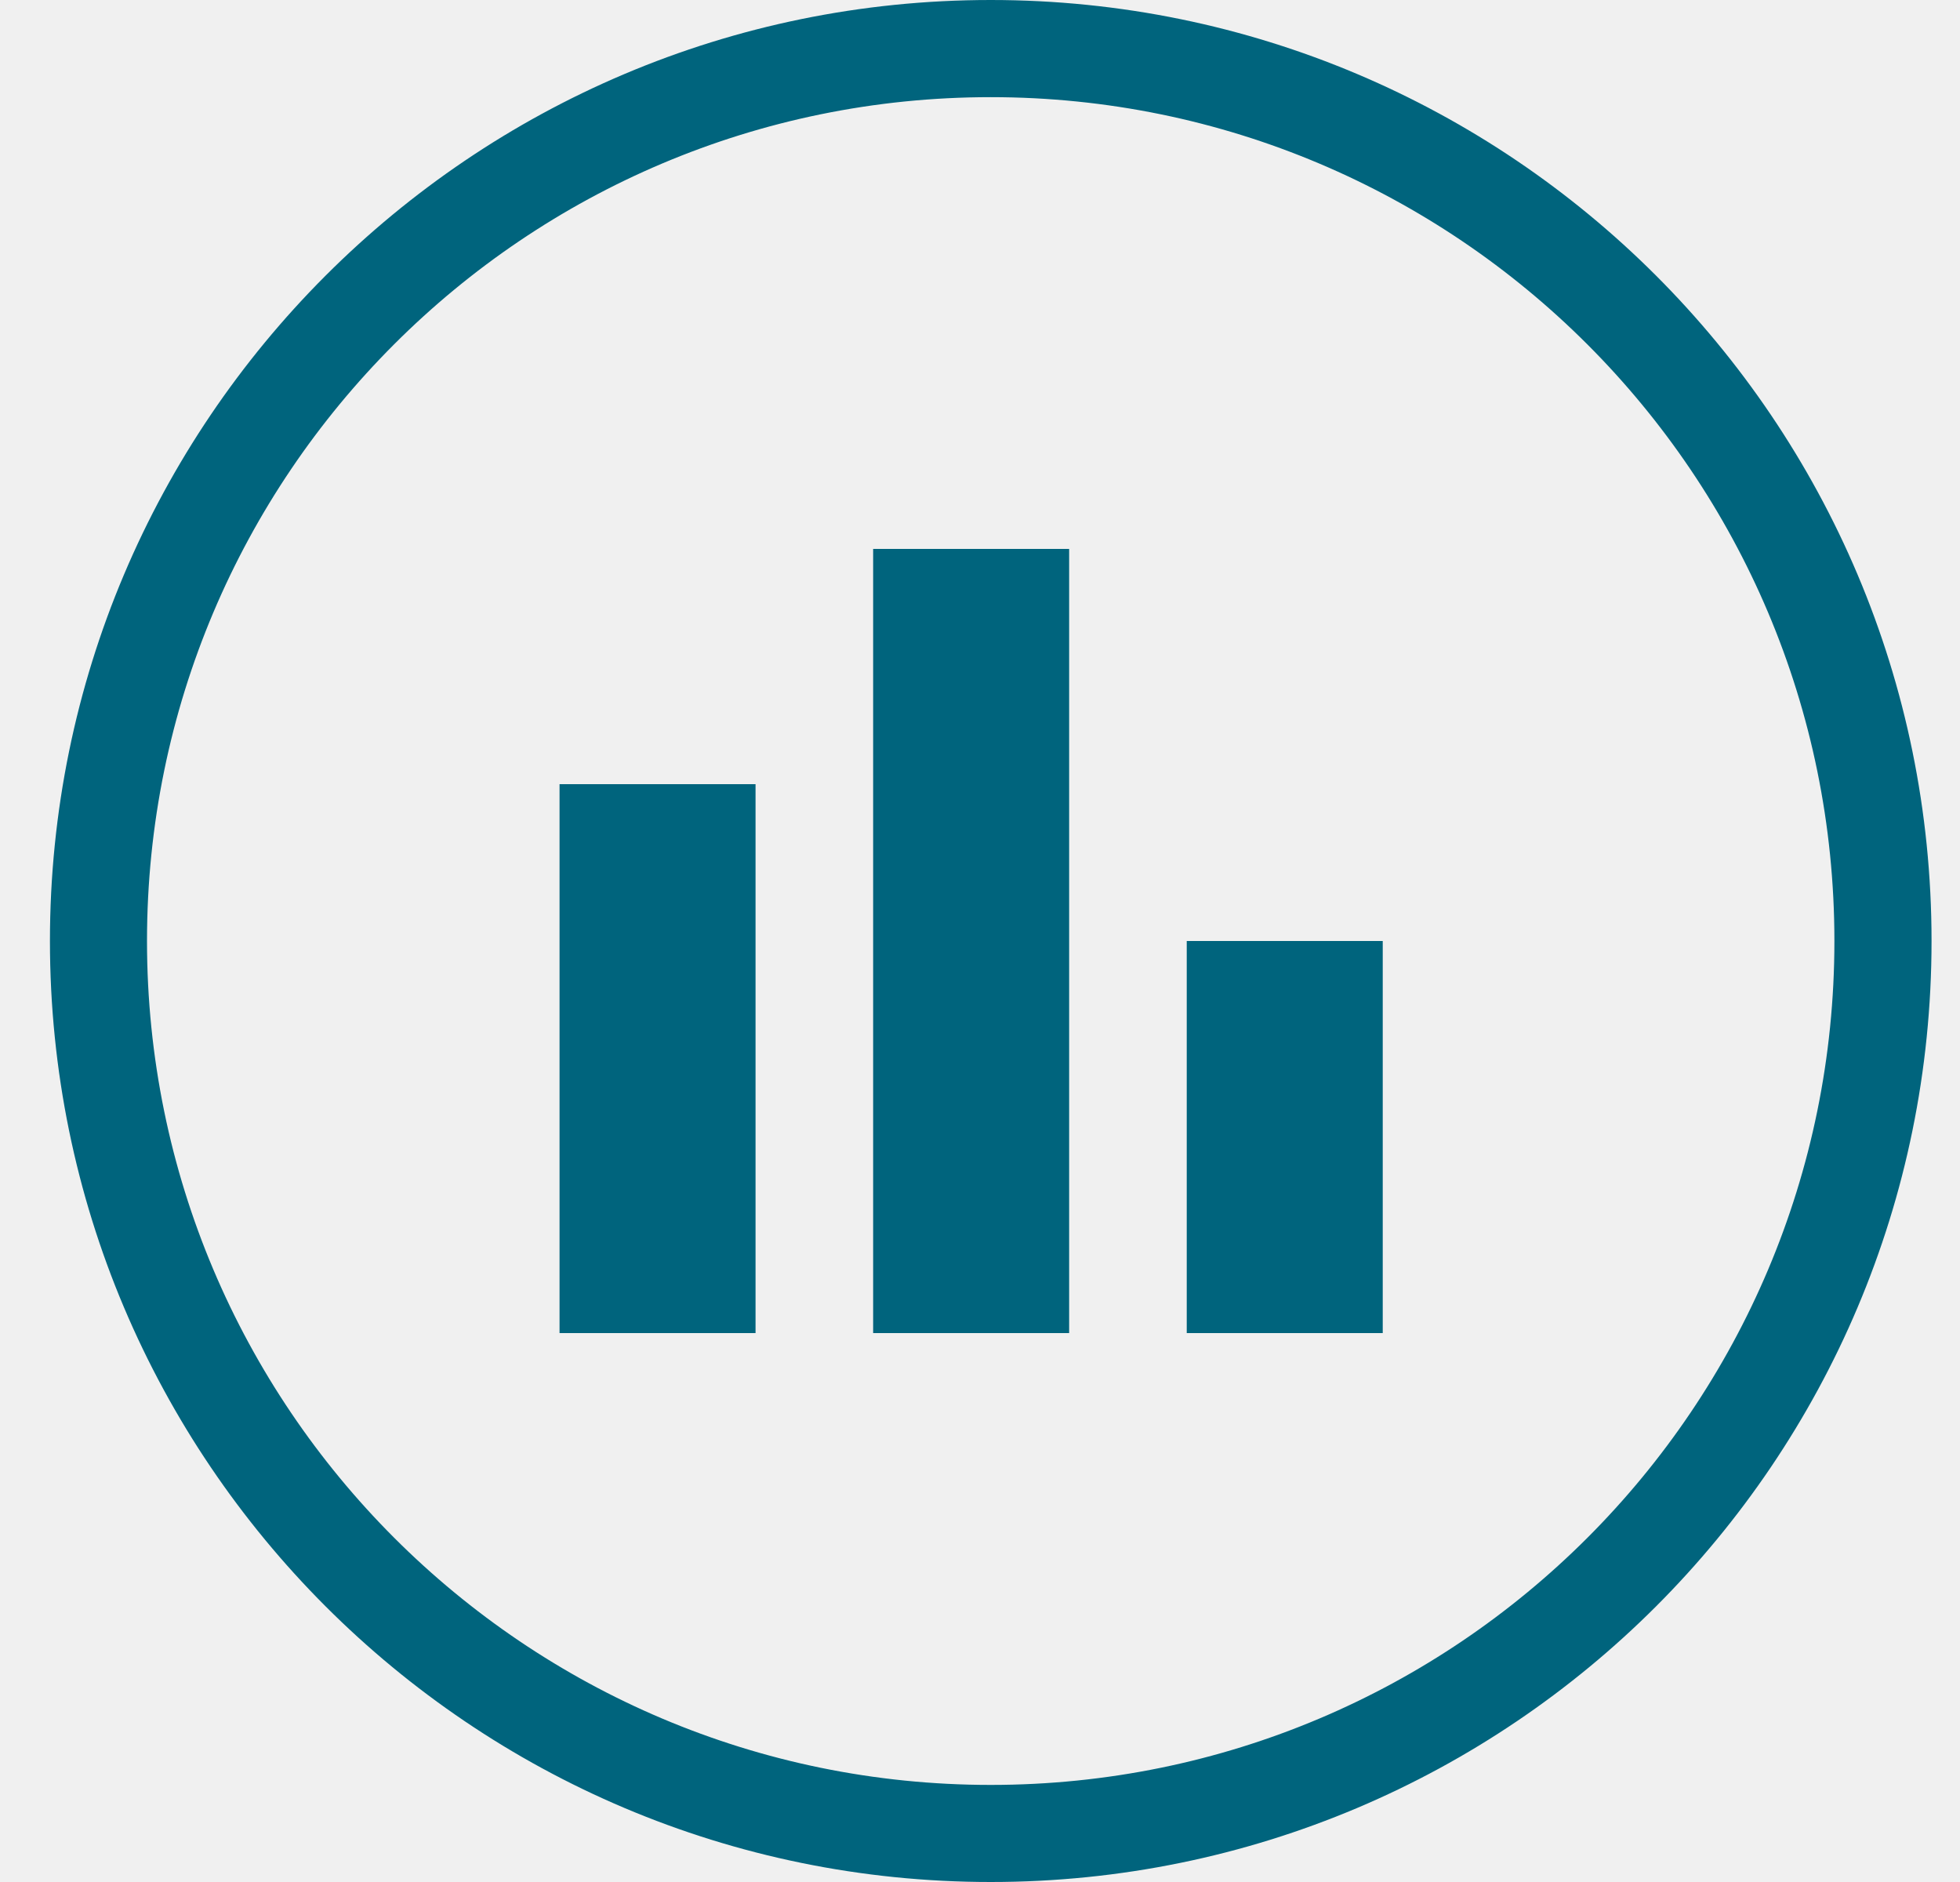
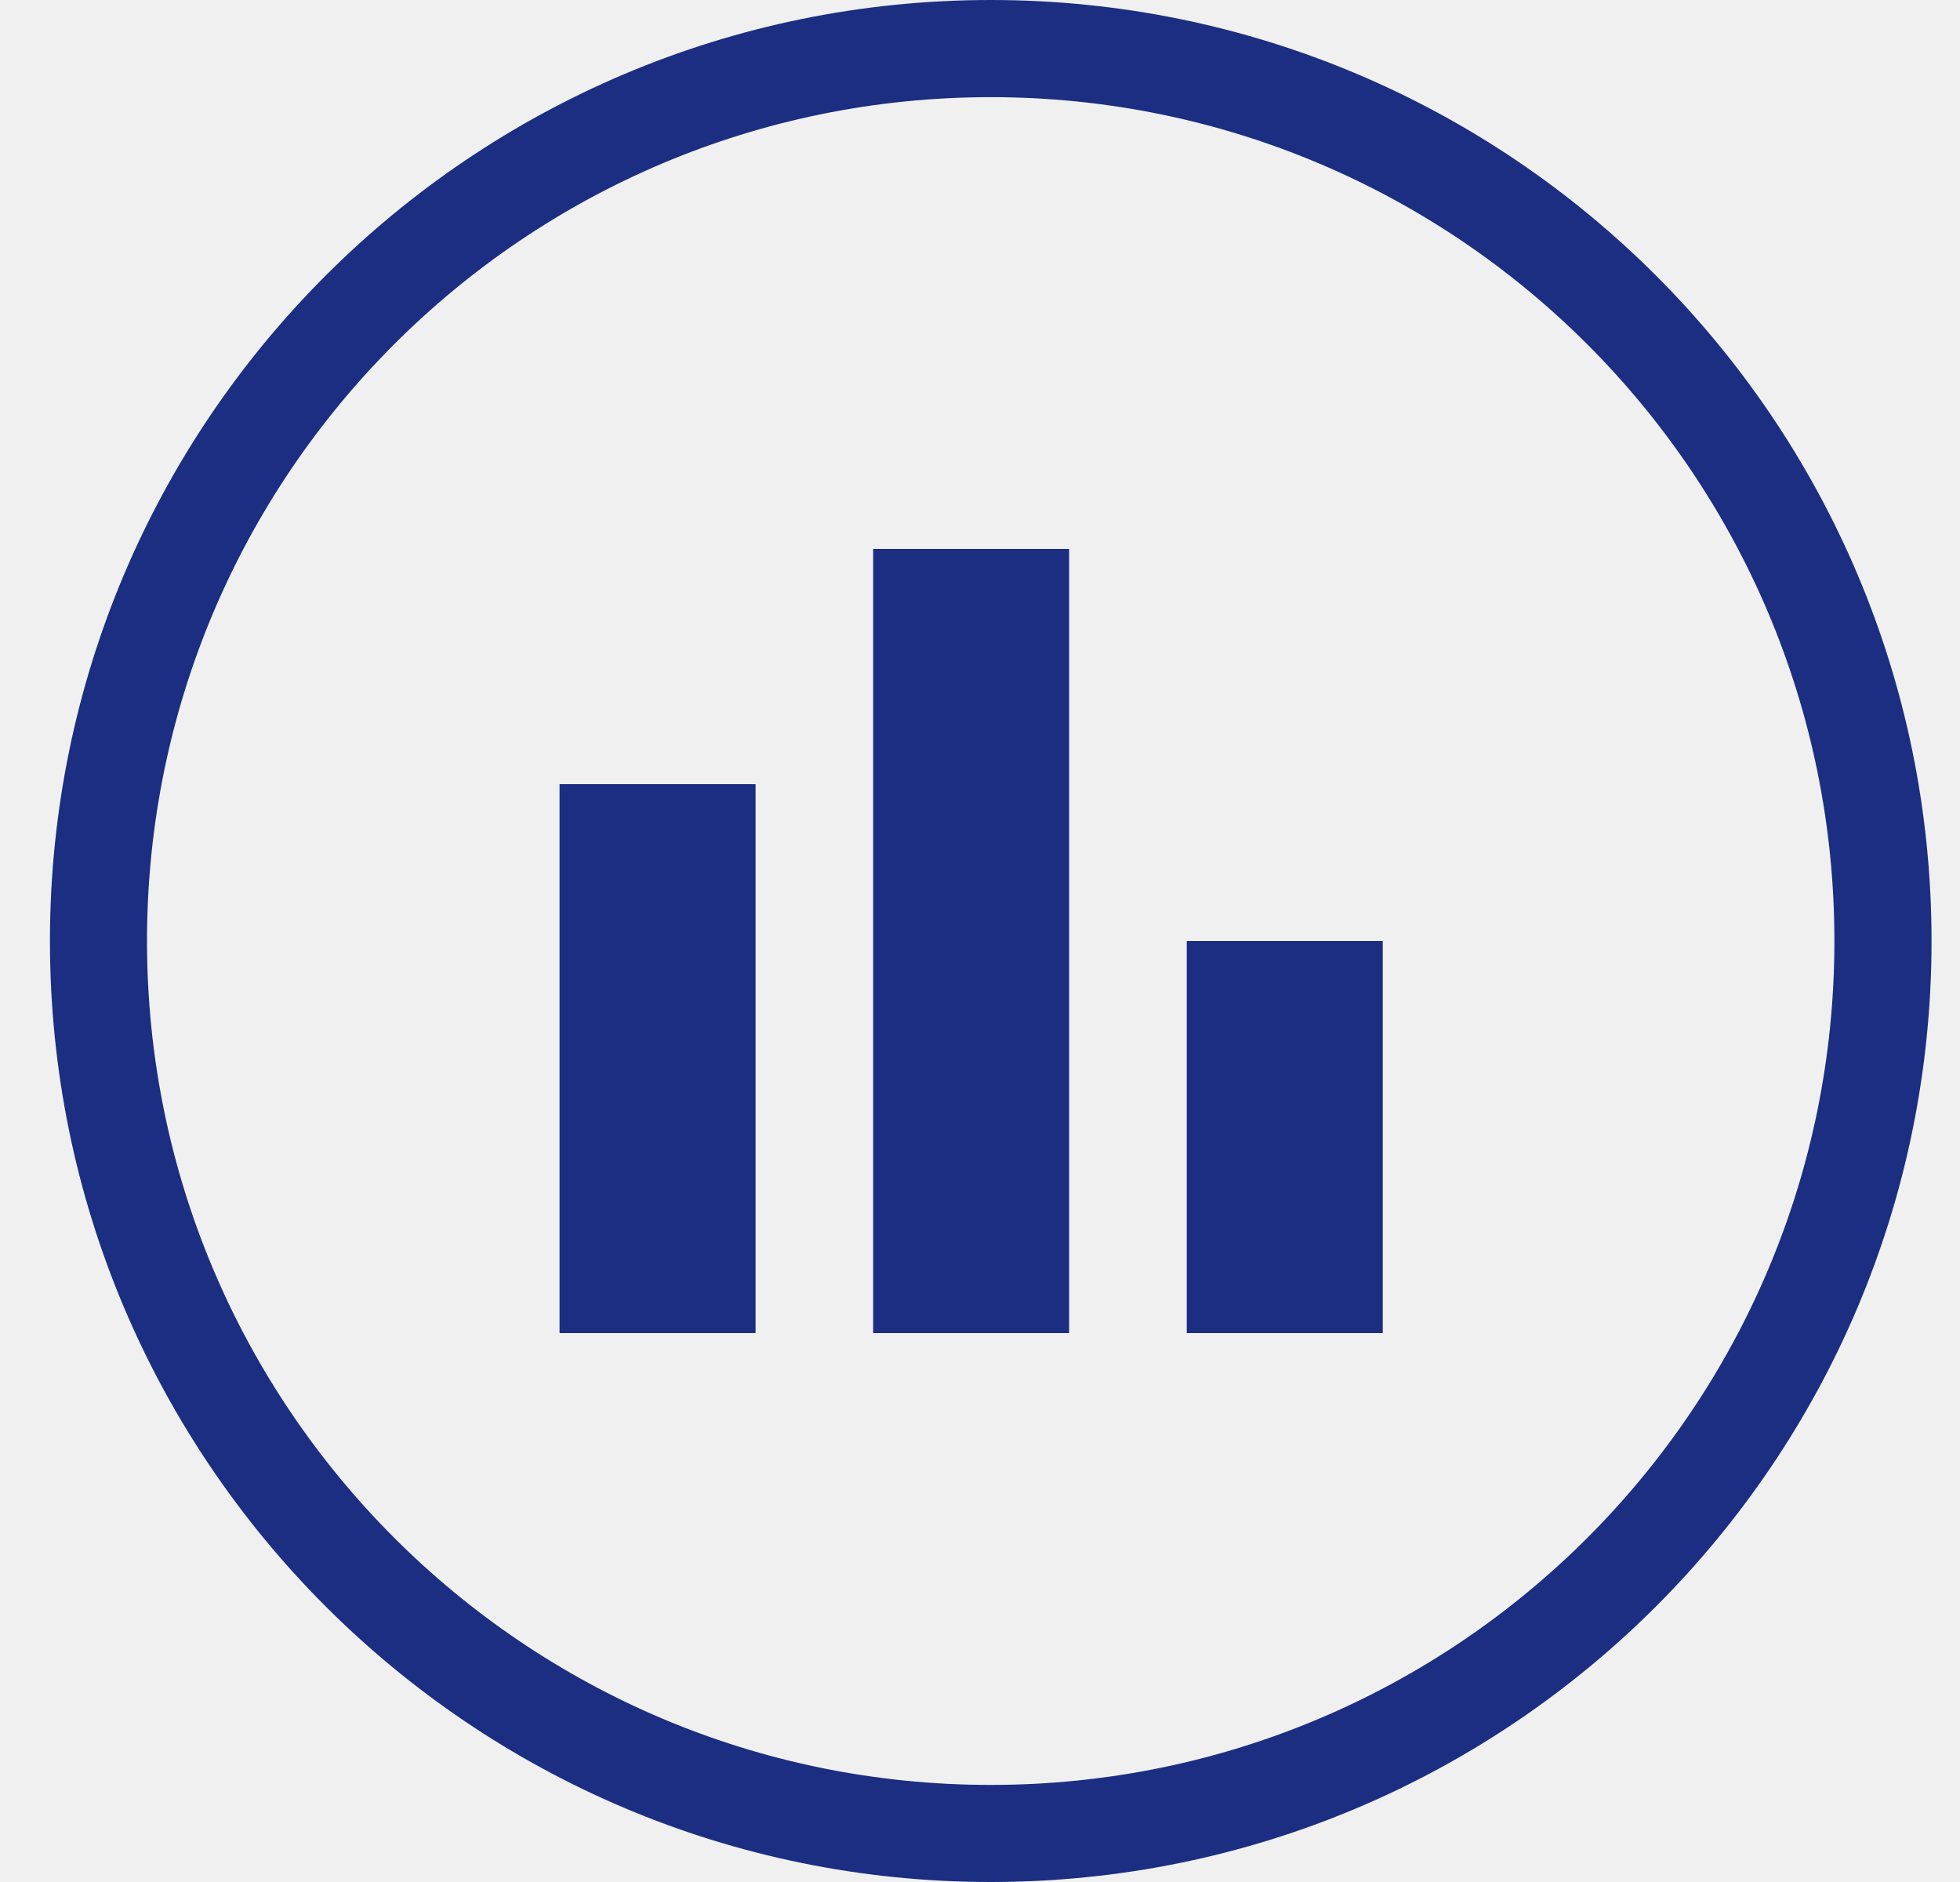
<svg xmlns="http://www.w3.org/2000/svg" width="25" height="24" viewBox="0 0 25 24" fill="none">
  <g clip-path="url(#clip0_chart)">
-     <path d="M7.137 17H9.637V10H7.137V17ZM11.137 17H13.637V7H11.137V17ZM15.137 17H17.637V12H15.137V17Z" fill="#00647D" />
-     <path fill-rule="evenodd" clip-rule="evenodd" d="M12.637 1.239C18.577 1.239 23.398 6.054 23.398 12C23.398 17.946 18.583 22.762 12.637 22.762C6.69 22.762 1.875 17.94 1.875 12C1.875 6.06 6.69 1.239 12.637 1.239ZM12.637 0C19.265 0 24.637 5.371 24.637 12C24.637 18.629 19.265 24 12.637 24C6.008 24 0.637 18.622 0.637 12C0.637 5.378 6.008 0 12.637 0Z" fill="#00647D" />
+     <path d="M7.137 17H9.637V10H7.137V17ZM11.137 17H13.637V7H11.137V17ZM15.137 17H17.637V12H15.137V17Z" fill="#1B2E82" />
+     <path fill-rule="evenodd" clip-rule="evenodd" d="M12.637 1.239C18.577 1.239 23.398 6.054 23.398 12C23.398 17.946 18.583 22.762 12.637 22.762C6.69 22.762 1.875 17.94 1.875 12C1.875 6.06 6.69 1.239 12.637 1.239ZM12.637 0C19.265 0 24.637 5.371 24.637 12C24.637 18.629 19.265 24 12.637 24C6.008 24 0.637 18.622 0.637 12C0.637 5.378 6.008 0 12.637 0Z" fill="#1B2E82" />
  </g>
  <defs>
    <clipPath id="clip0_chart">
      <rect width="24" height="24" fill="white" transform="translate(0.636719)" />
    </clipPath>
  </defs>
</svg>
